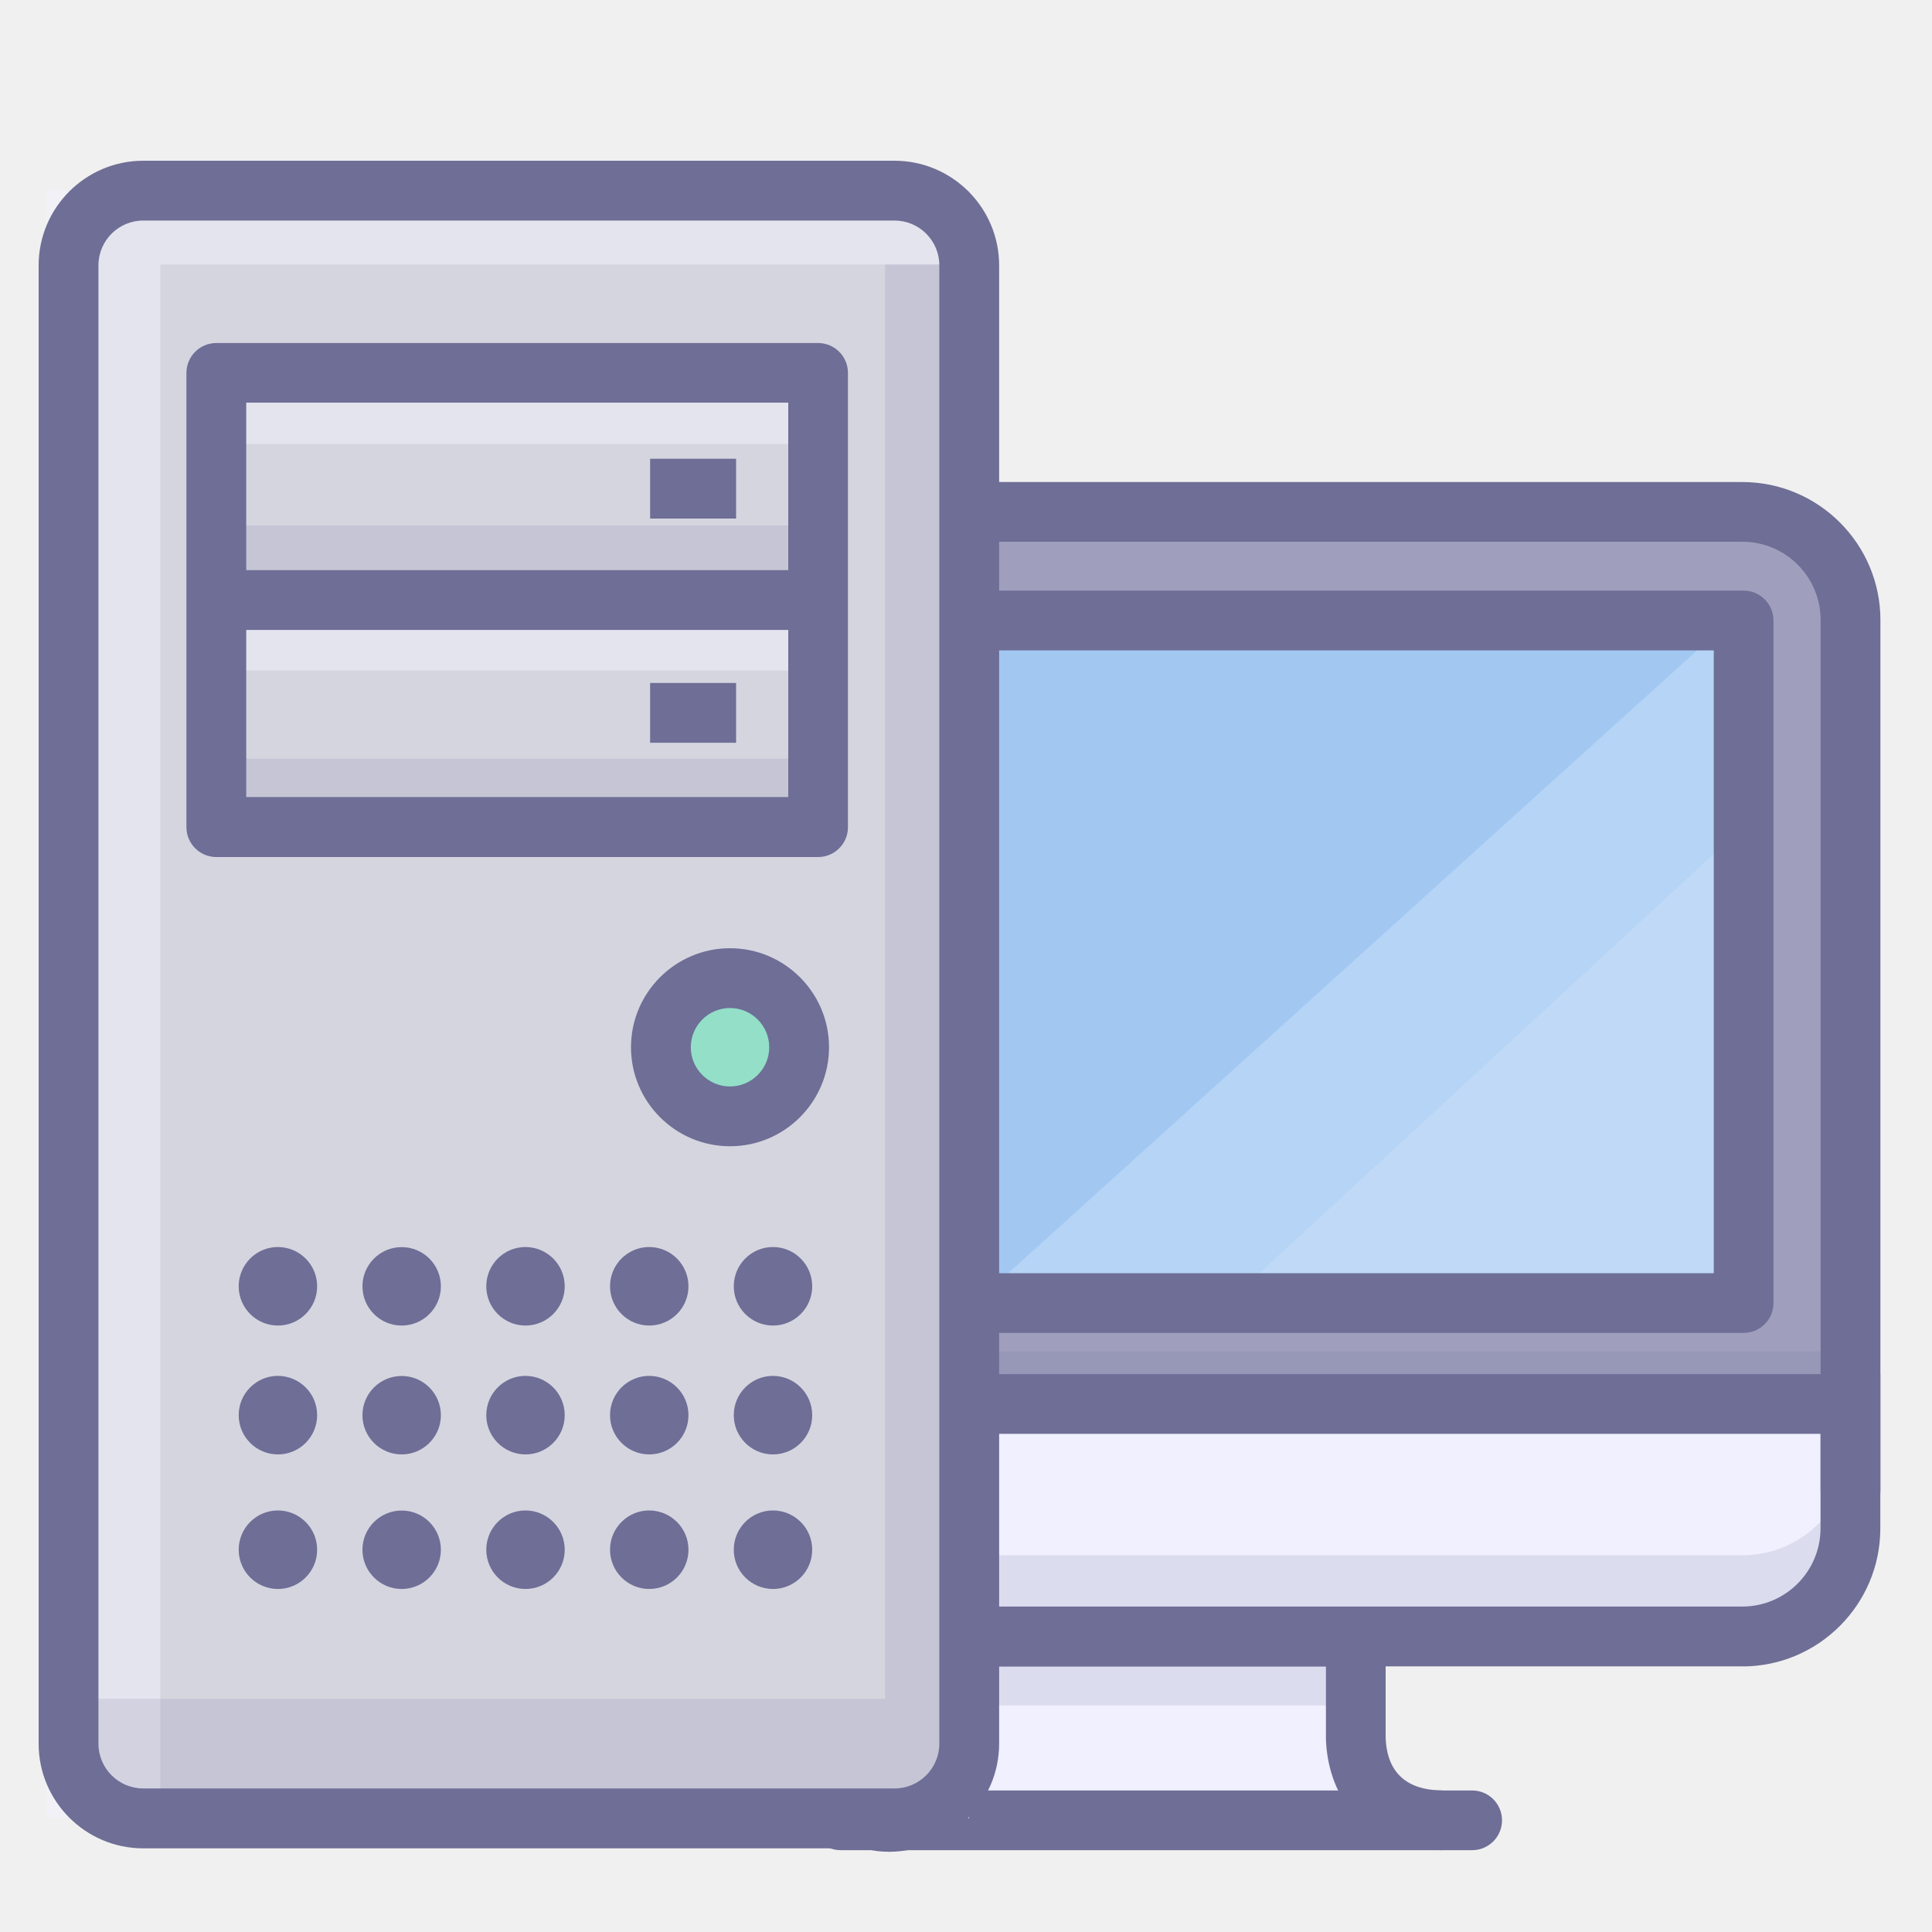
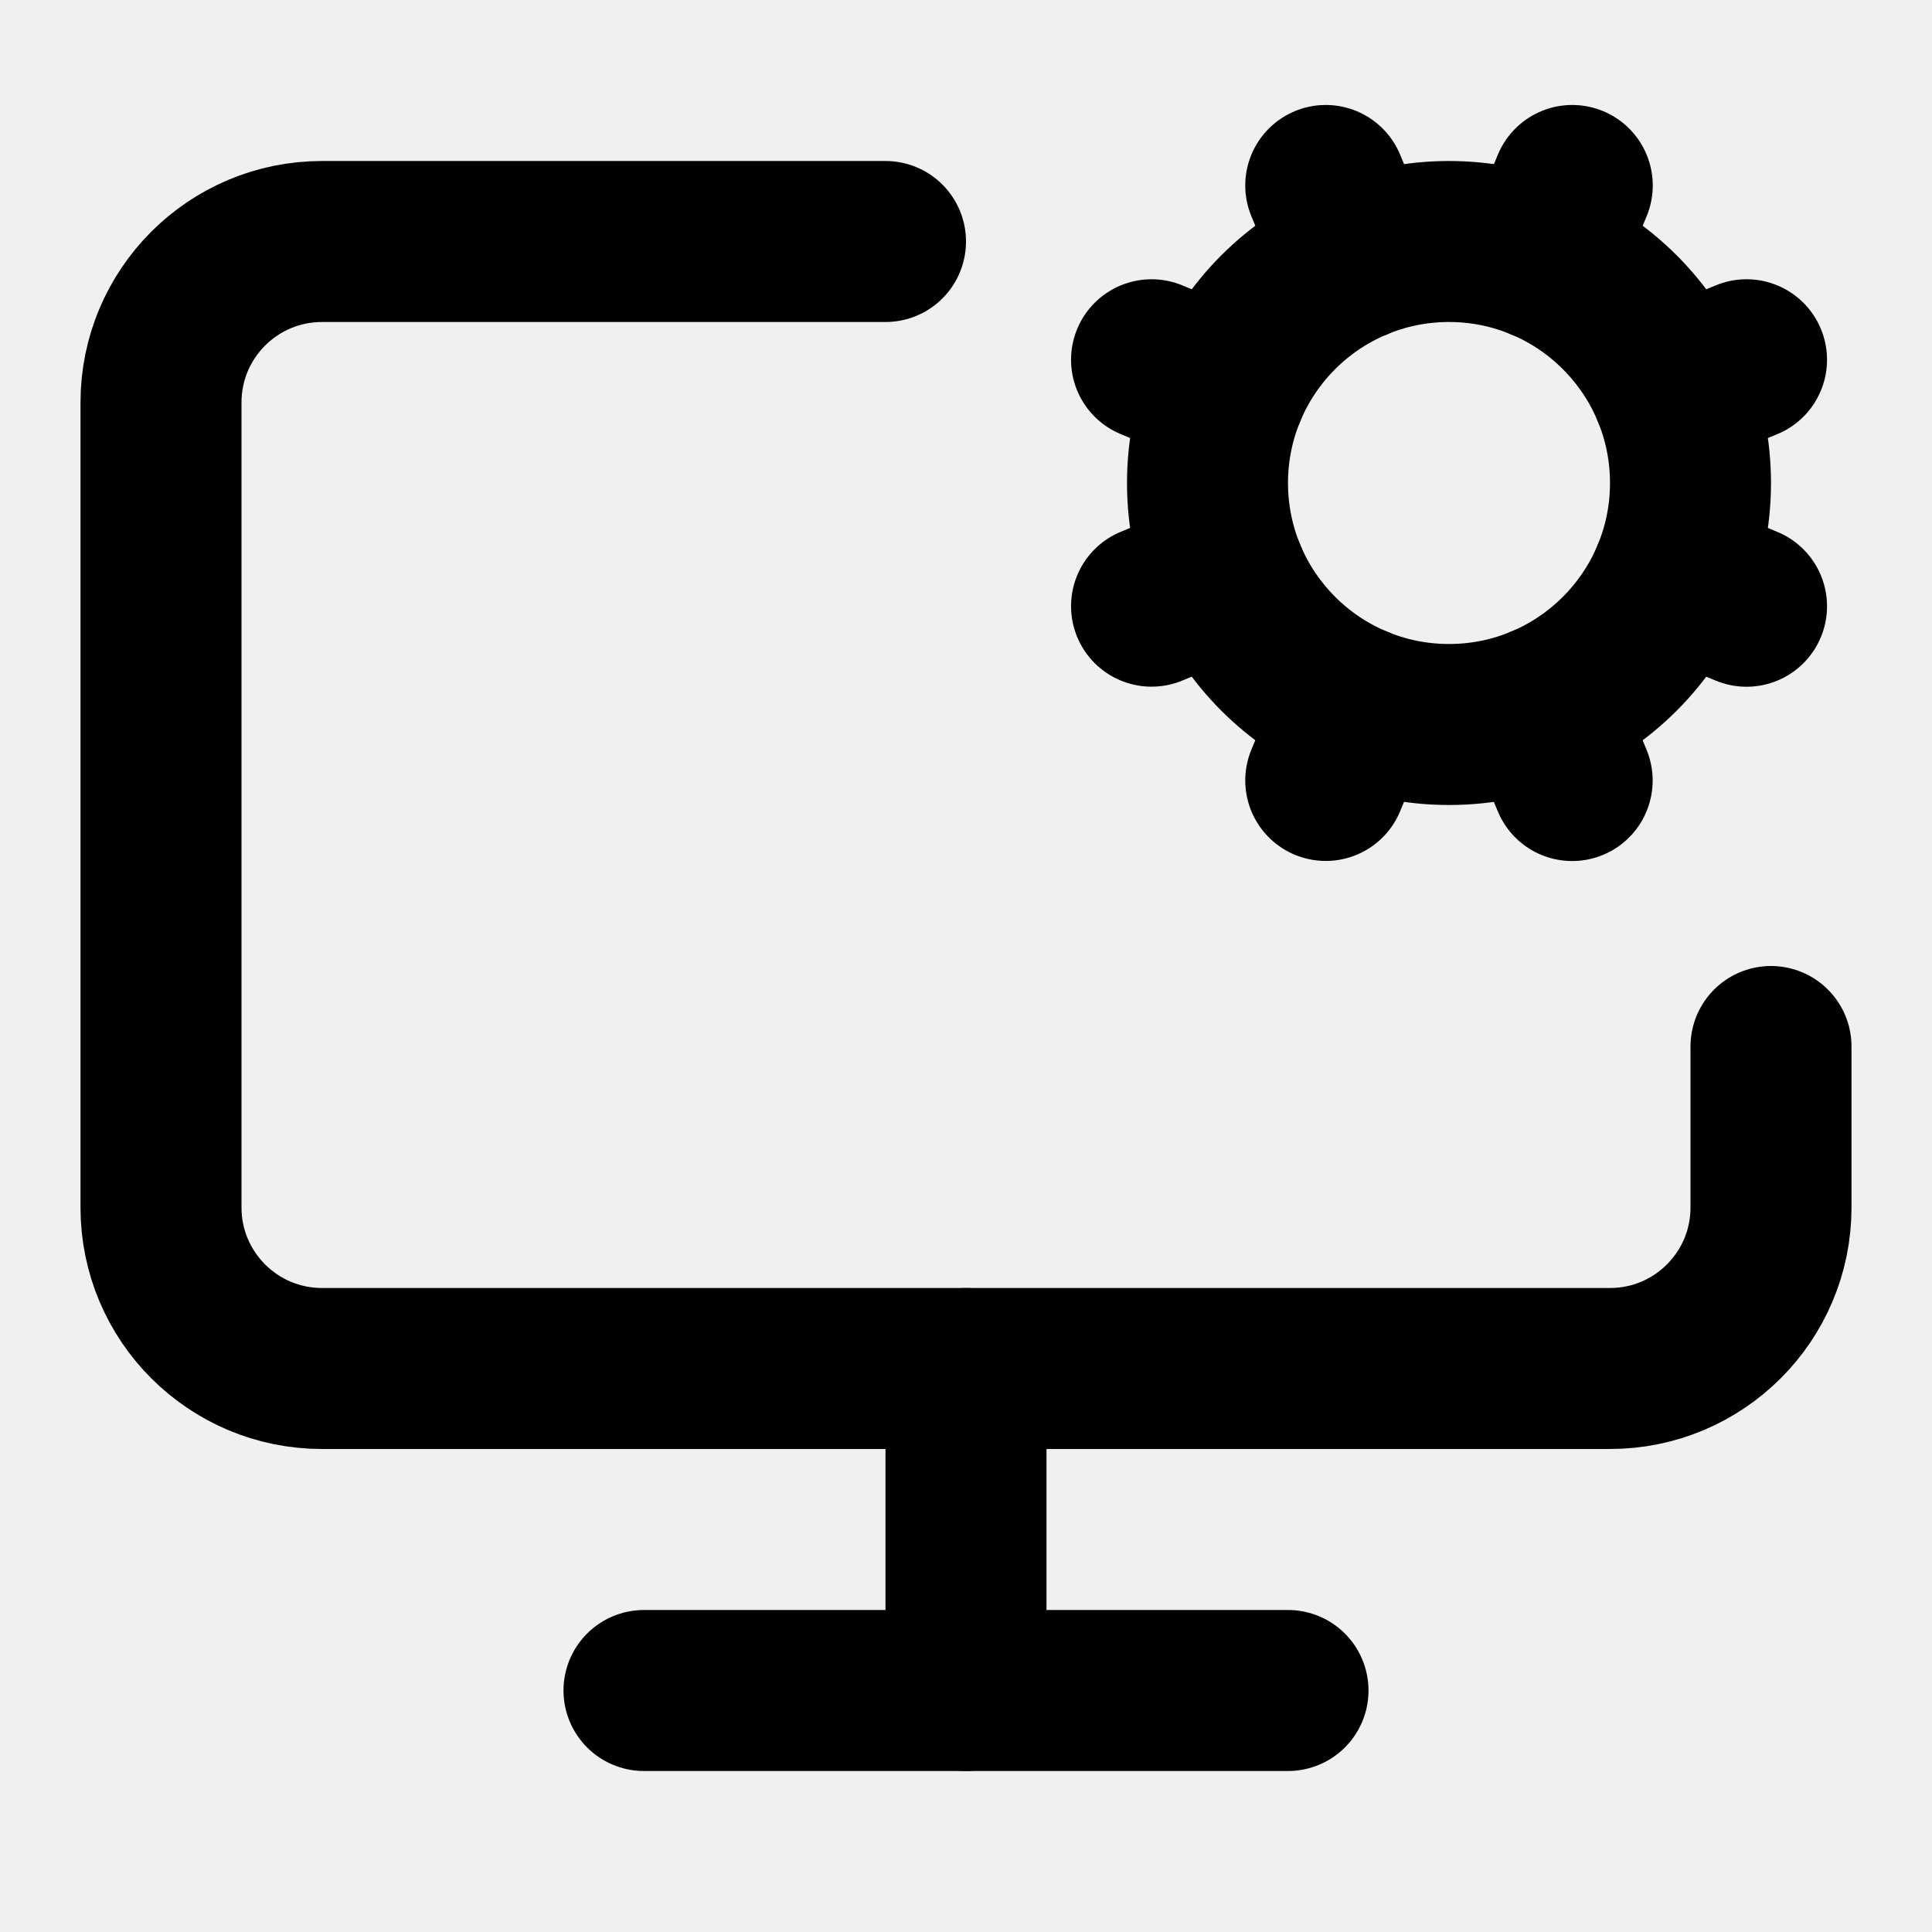
- <svg xmlns="http://www.w3.org/2000/svg" t="1762738661473" class="icon" viewBox="0 0 1024 1024" version="1.1" p-id="71369" width="200" height="200">
-   <path d="M479.334 964.813h-15.821s7.168 1.587 15.821 0z m285.082 0c-41.933 0-45.619-34.765-45.824-43.725v-53.658H509.389v51.558c0 33.792-16.794 43.469-30.054 45.824" fill="#F0F0FF" p-id="71370" />
-   <path d="M470.682 981.453c-7.219 0-15.565-1.434-19.866-7.168l-18.944-25.344h45.875c5.274-1.075 15.77-4.864 15.77-30.003v-67.43h240.896v69.274c0.717 23.245 16.691 28.16 30.003 28.16v31.693c-44.339 0-60.928-31.846-61.645-59.136v-0.41-37.837h-177.51v35.738c0 48.486-30.106 59.136-43.059 61.44-2.253 0.41-6.605 1.075-11.469 1.075z" fill="#6E6E96" p-id="71371" />
-   <path d="M247.091 789.965V328.55c0-31.539 25.805-57.293 57.293-57.293h619.059c31.539 0 57.344 25.805 57.344 57.293v461.414" fill="#9F9FBD" p-id="71372" />
-   <path d="M980.787 744.141v65.894c0 31.539-25.805 57.344-57.344 57.344H304.435c-31.539 0-57.293-25.805-57.293-57.344v-65.894h733.696z" fill="#F0F0FF" p-id="71373" />
-   <path d="M923.494 883.2H304.435c-40.346 0-73.165-32.819-73.165-73.165v-65.894c0-8.755 7.117-15.821 15.821-15.821s15.821 7.117 15.821 15.821v65.894c0 22.886 18.586 41.472 41.472 41.472h619.059c22.886 0 41.472-18.586 41.472-41.472v-50.074h-451.277c-8.755 0-15.821-7.117-15.821-15.821s7.117-15.821 15.821-15.821h482.97v81.766c0 40.346-32.819 73.165-73.165 73.165z" fill="#6E6E96" p-id="71374" />
-   <path d="M980.787 805.837c-8.755 0-15.821-7.117-15.821-15.821V328.602c0-22.886-18.586-41.472-41.472-41.472h-409.754c-8.755 0-15.821-7.117-15.821-15.821s7.117-15.821 15.821-15.821h409.754c40.346 0 73.165 32.819 73.165 73.165v461.414c0 8.755-7.117 15.821-15.821 15.821z m-717.824-15.872h-31.693V328.55c0-40.346 32.819-73.165 73.165-73.165v31.693c-22.886 0-41.472 18.586-41.472 41.472v461.414z" fill="#6E6E96" p-id="71375" />
-   <path d="M247.091 716.237h733.696v16.23H247.091v-16.23z m262.246 151.142h209.203v36.557H509.338v-36.557z" fill="#6E6E96" opacity=".15" p-id="71376" />
-   <path d="M780.288 980.634H445.542c-8.755 0-15.821-7.117-15.821-15.821s7.117-15.821 15.821-15.821h334.746c8.755 0 15.821 7.117 15.821 15.821s-7.117 15.821-15.821 15.821z" fill="#6E6E96" p-id="71377" />
-   <path d="M923.494 824.32H304.435c-31.539 0-57.293-25.805-57.293-57.344v38.246c0 31.539 25.805 57.344 57.293 57.344h619.059c31.539 0 57.344-25.805 57.344-57.344v-38.246c0 31.539-25.805 57.344-57.344 57.344z" fill="#6E6E96" opacity=".15" p-id="71378" />
-   <path d="M298.189 328.858H924.16v361.779H298.189V328.858z" fill="#A2C8F2" p-id="71379" />
-   <path d="M521.677 686.285l395.366-357.427v115.456l-262.246 241.971h-133.171z" fill="#DEEFFF" opacity=".31" p-id="71380" />
-   <path d="M917.094 444.314l-262.246 241.971h262.246V444.314z" fill="#FFFFFF" opacity=".31" p-id="71381" />
-   <path d="M298.189 706.458c-8.755 0-15.821-7.117-15.821-15.821V328.858c0-8.755 7.117-15.821 15.872-15.821 8.755 0 15.821 7.066 15.821 15.821v361.779c0 8.755-7.117 15.821-15.821 15.821zM924.16 706.458h-410.47c-8.755 0-15.821-7.117-15.821-15.821s7.117-15.821 15.821-15.821h394.65V344.73h-394.65c-8.755 0-15.821-7.117-15.821-15.872 0-8.755 7.066-15.821 15.821-15.821h410.47c8.755 0 15.821 7.117 15.821 15.821v361.779c0 8.755-7.117 15.821-15.821 15.821z" fill="#6E6E96" p-id="71382" />
-   <path d="M36.301 101.069h477.389v862.72H36.301V101.069z" fill="#D5D5E0" p-id="71383" />
-   <path d="M513.69 101.069H24.422v862.72h60.518V140.186h428.749v-39.117z" fill="#F2F2FF" opacity=".49" p-id="71384" />
-   <path d="M114.637 318.003h318.976v37.376h-318.976v-37.376z" fill="#F2F2FF" opacity=".49" p-id="71385" />
-   <path d="M474.061 979.661H75.93C45.363 979.661 20.48 954.778 20.48 924.211V140.646c0-30.566 24.883-55.45 55.45-55.45H474.112c30.566 0 55.45 24.883 55.45 55.45V924.16c0 30.566-24.883 55.45-55.45 55.45zM75.93 116.89c-13.107 0-23.757 10.65-23.757 23.757V924.16c0 13.107 10.65 23.757 23.757 23.757H474.112c13.107 0 23.757-10.65 23.757-23.757V140.646c0-13.107-10.65-23.757-23.757-23.757H75.93z" fill="#6E6E96" p-id="71386" />
-   <path d="M469.094 140.186v760.218H36.301v59.648h432.794v3.738h44.595V140.186h-44.595z" fill="#6E6E96" opacity=".15" p-id="71387" />
-   <path d="M114.637 302.182h318.976v31.693h-318.976v-31.693z m0 120.371h318.976v31.693h-318.976v-31.693z" fill="#6E6E96" p-id="71388" />
-   <path d="M114.637 402.125h318.976v36.301h-318.976v-36.301z m0-123.597h324.762v33.229H114.637V278.528z" fill="#6E6E96" opacity=".15" p-id="71389" />
-   <path d="M126.515 681.779c0 11.469 9.318 20.787 20.787 20.787 11.469 0 20.787-9.318 20.787-20.787 0-11.52-9.318-20.787-20.787-20.838-11.469 0-20.787 9.318-20.787 20.787zM192.102 681.779c0 11.469 9.318 20.787 20.787 20.787s20.787-9.318 20.787-20.787c0-11.469-9.318-20.787-20.787-20.787-11.469 0-20.787 9.318-20.787 20.787zM257.741 681.779c0 11.469 9.318 20.787 20.787 20.787 11.469 0 20.787-9.318 20.787-20.787 0-11.52-9.318-20.787-20.787-20.838-11.469 0-20.787 9.318-20.787 20.787zM323.328 681.779c0 11.469 9.318 20.787 20.787 20.787 11.469 0 20.787-9.318 20.787-20.787 0-11.52-9.318-20.787-20.787-20.838-11.469 0-20.787 9.318-20.787 20.787zM388.915 681.779c0 11.469 9.318 20.787 20.787 20.787 11.469 0 20.787-9.318 20.787-20.787 0-11.52-9.318-20.787-20.787-20.838-11.469 0-20.787 9.318-20.787 20.787zM126.515 750.08c0 11.469 9.318 20.787 20.787 20.787 11.469 0 20.787-9.318 20.787-20.787 0-11.52-9.318-20.787-20.787-20.838-11.469 0-20.787 9.318-20.787 20.787zM192.102 750.08c0 11.469 9.318 20.787 20.787 20.787s20.787-9.318 20.787-20.787c0-11.469-9.318-20.787-20.787-20.787-11.469 0-20.787 9.318-20.787 20.787zM257.741 750.08c0 11.469 9.318 20.787 20.787 20.787 11.469 0 20.787-9.318 20.787-20.787 0-11.52-9.318-20.787-20.787-20.838-11.469 0-20.787 9.318-20.787 20.787zM323.328 750.08c0 11.469 9.318 20.787 20.787 20.787 11.469 0 20.787-9.318 20.787-20.787 0-11.52-9.318-20.787-20.787-20.838-11.469 0-20.787 9.318-20.787 20.787zM388.915 750.08c0 11.469 9.318 20.787 20.787 20.787 11.469 0 20.787-9.318 20.787-20.787 0-11.52-9.318-20.787-20.787-20.838-11.469 0-20.787 9.318-20.787 20.787zM126.515 821.402c0 11.469 9.318 20.787 20.787 20.787 11.469 0 20.787-9.318 20.787-20.787 0-11.52-9.318-20.787-20.787-20.838-11.469 0-20.787 9.318-20.787 20.787zM192.102 821.402c0 11.469 9.318 20.787 20.787 20.787s20.787-9.318 20.787-20.787c0-11.469-9.318-20.787-20.787-20.787-11.469 0-20.787 9.318-20.787 20.787zM257.741 821.402c0 11.469 9.318 20.787 20.787 20.787 11.469 0 20.787-9.318 20.787-20.787 0-11.52-9.318-20.787-20.787-20.838-11.469 0-20.787 9.318-20.787 20.787zM323.328 821.402c0 11.469 9.318 20.787 20.787 20.787 11.469 0 20.787-9.318 20.787-20.787 0-11.52-9.318-20.787-20.787-20.838-11.469 0-20.787 9.318-20.787 20.787zM388.915 821.402c0 11.469 9.318 20.787 20.787 20.787 11.469 0 20.787-9.318 20.787-20.787 0-11.52-9.318-20.787-20.787-20.838-11.469 0-20.787 9.318-20.787 20.787z" fill="#6E6E96" p-id="71390" />
-   <path d="M350.31 555.059c0 20.224 16.384 36.659 36.608 36.659s36.659-16.384 36.659-36.608c0-20.275-16.384-36.659-36.659-36.659s-36.659 16.384-36.659 36.659z" fill="#93DFC8" p-id="71391" />
-   <path d="M386.918 607.539c-28.928 0-52.48-23.552-52.48-52.48s23.552-52.48 52.48-52.48 52.48 23.552 52.48 52.48-23.552 52.48-52.48 52.48z m0-73.267c-11.469 0-20.787 9.318-20.787 20.787s9.318 20.787 20.787 20.787 20.787-9.318 20.787-20.787-9.318-20.787-20.787-20.787z" fill="#6E6E96" p-id="71392" />
-   <path d="M114.637 201.574h318.976v33.69h-318.976v-33.69z" fill="#F2F2FF" opacity=".49" p-id="71393" />
-   <path d="M433.613 454.246h-318.976c-8.755 0-15.821-7.117-15.821-15.821V197.632c0-8.755 7.117-15.821 15.821-15.821h318.976c8.755 0 15.821 7.117 15.821 15.821v240.794c0 8.755-7.117 15.821-15.821 15.821z m-303.104-31.693H417.792V213.402H130.509v209.152z" fill="#6E6E96" p-id="71394" />
-   <path d="M344.576 243.149h45.568v31.693h-45.568v-31.693zM344.576 361.984h45.568v31.693h-45.568V361.984z" fill="#6E6E96" p-id="71395" />
+ <svg xmlns="http://www.w3.org/2000/svg" width="24" height="24" viewBox="0 0 24 24" fill="none" stroke="currentColor" stroke-width="2" stroke-linecap="round" stroke-linejoin="round" class="lucide lucide-monitor-cog-icon lucide-monitor-cog">
+   <path d="M12 17v4" />
+   <path d="m14.305 7.53.923-.382" />
+   <path d="m15.228 4.852-.923-.383" />
+   <path d="m16.852 3.228-.383-.924" />
+   <path d="m16.852 8.772-.383.923" />
+   <path d="m19.148 3.228.383-.924" />
+   <path d="m19.53 9.696-.382-.924" />
+   <path d="m20.772 4.852.924-.383" />
+   <path d="m20.772 7.148.924.383" />
+   <path d="M22 13v2a2 2 0 0 1-2 2H4a2 2 0 0 1-2-2V5a2 2 0 0 1 2-2h7" />
+   <path d="M8 21h8" />
+   <circle cx="18" cy="6" r="3" />
</svg>
